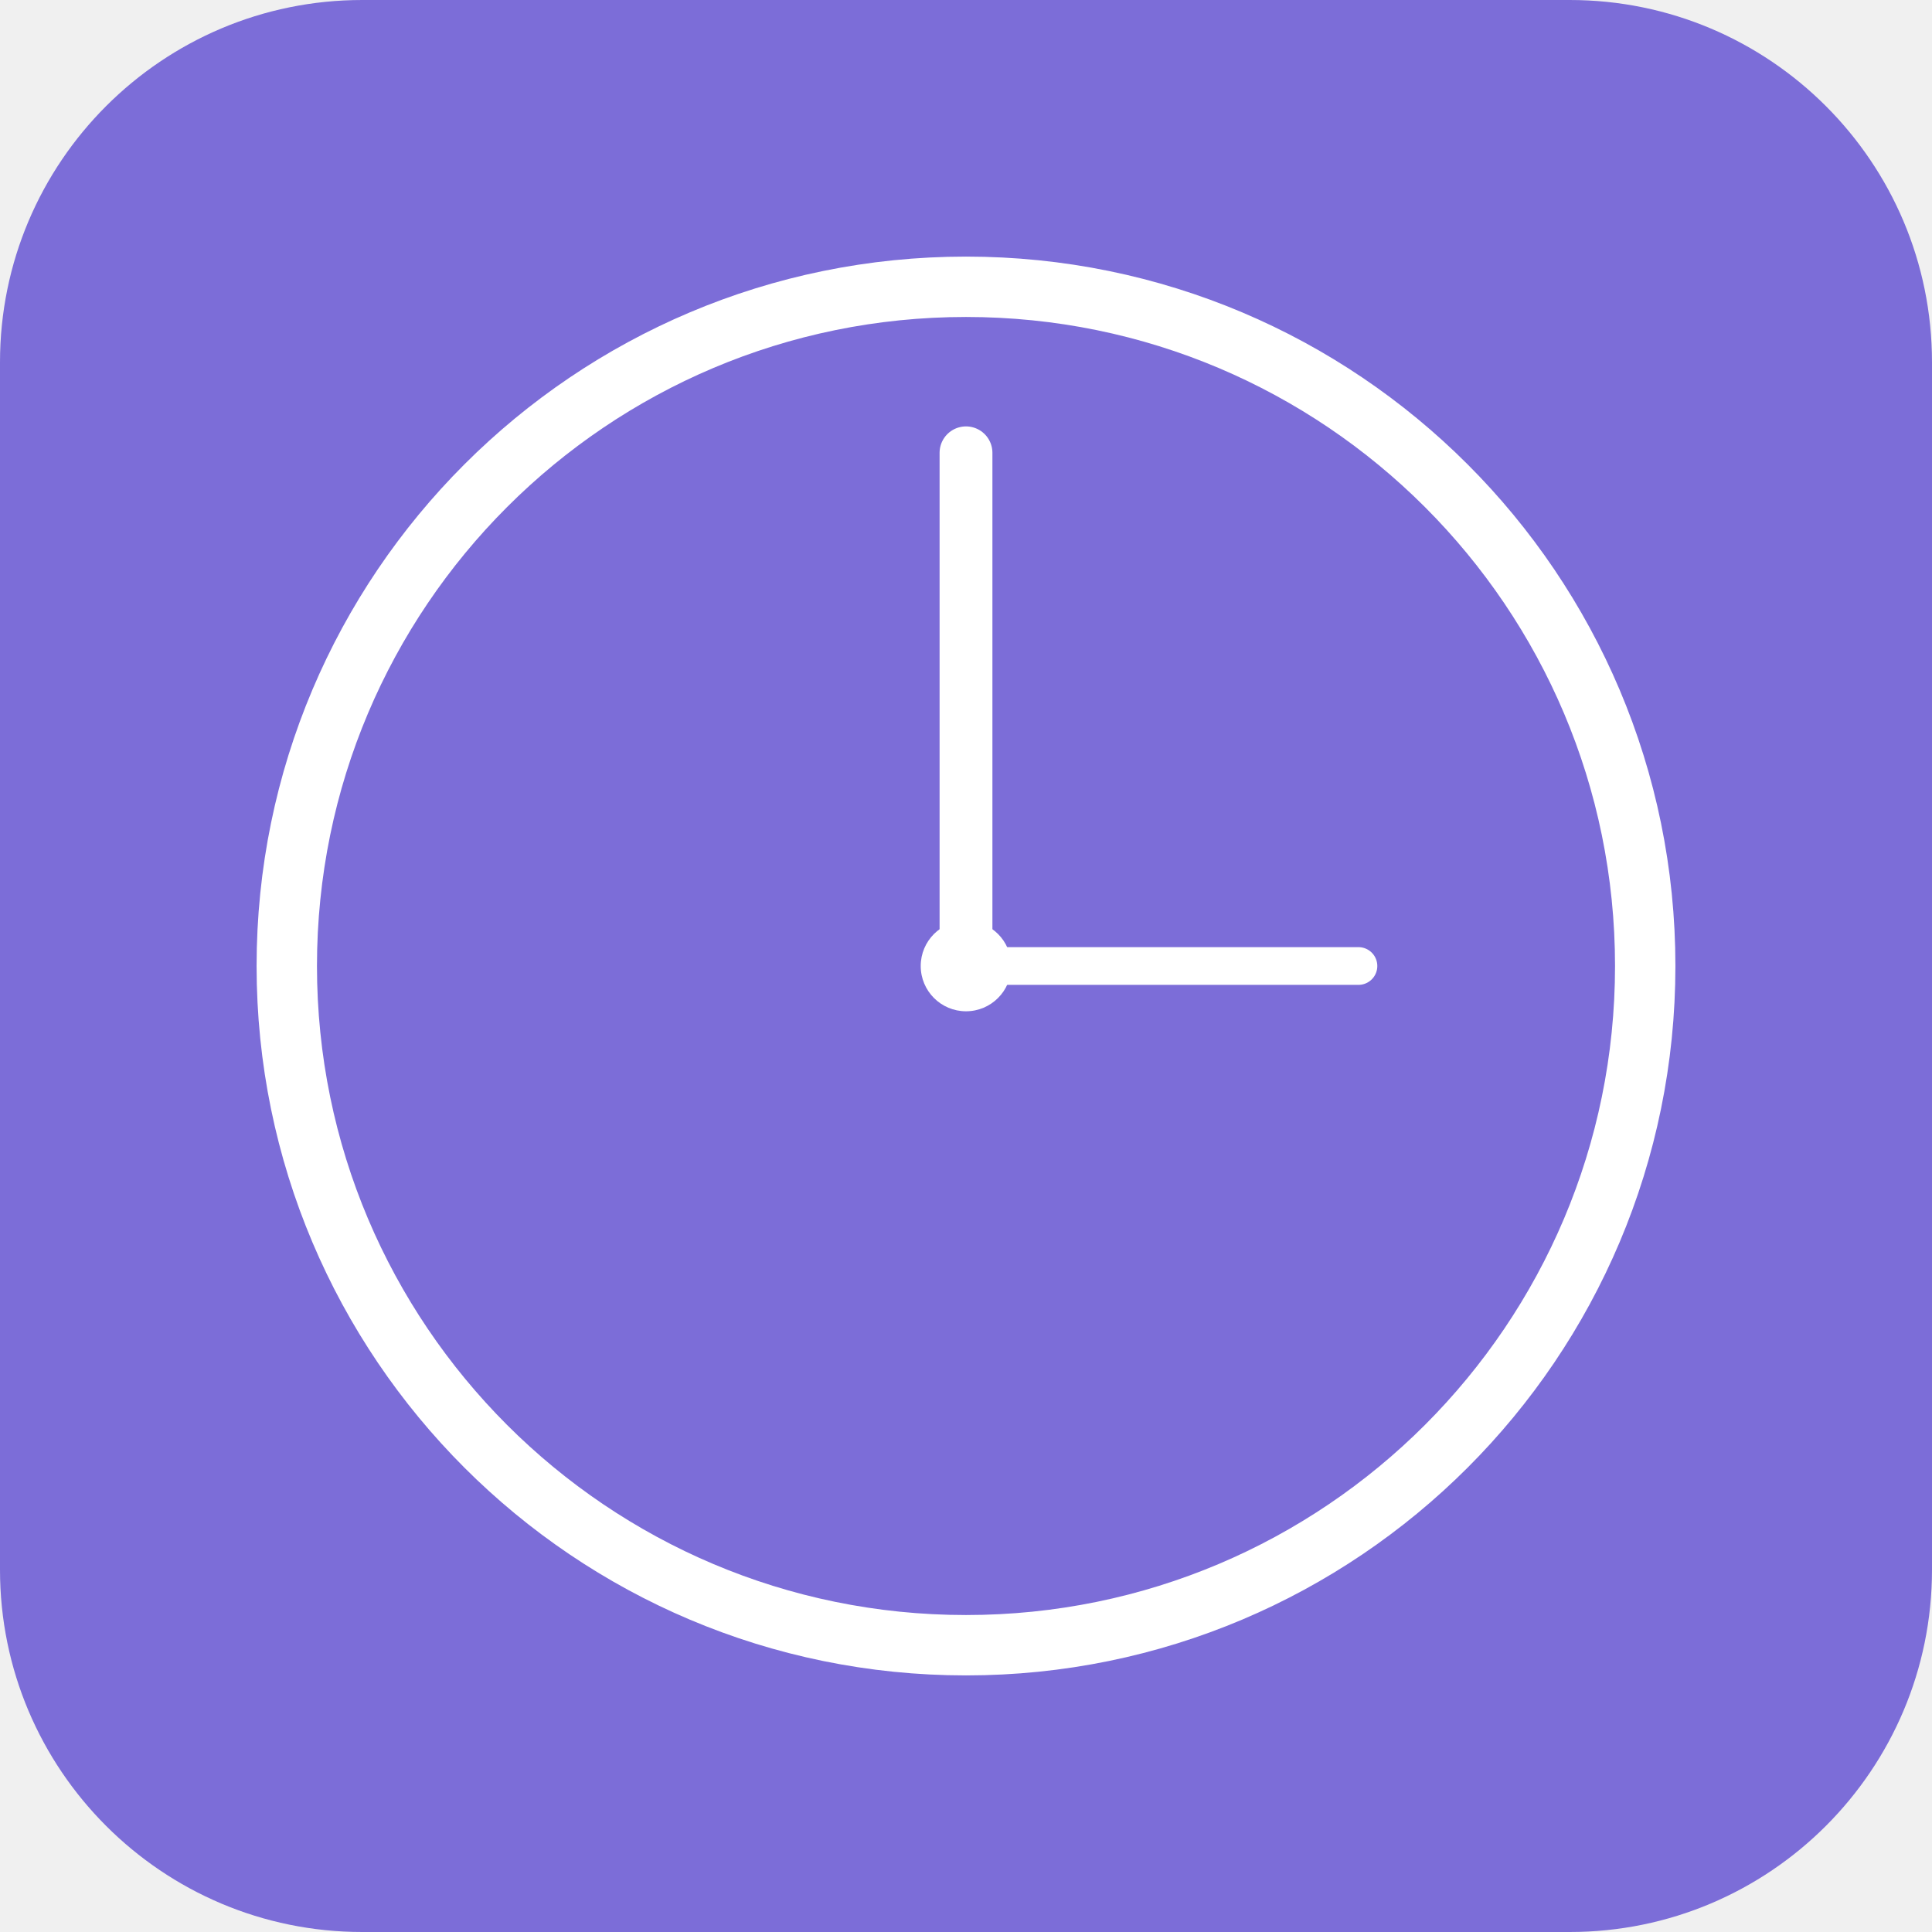
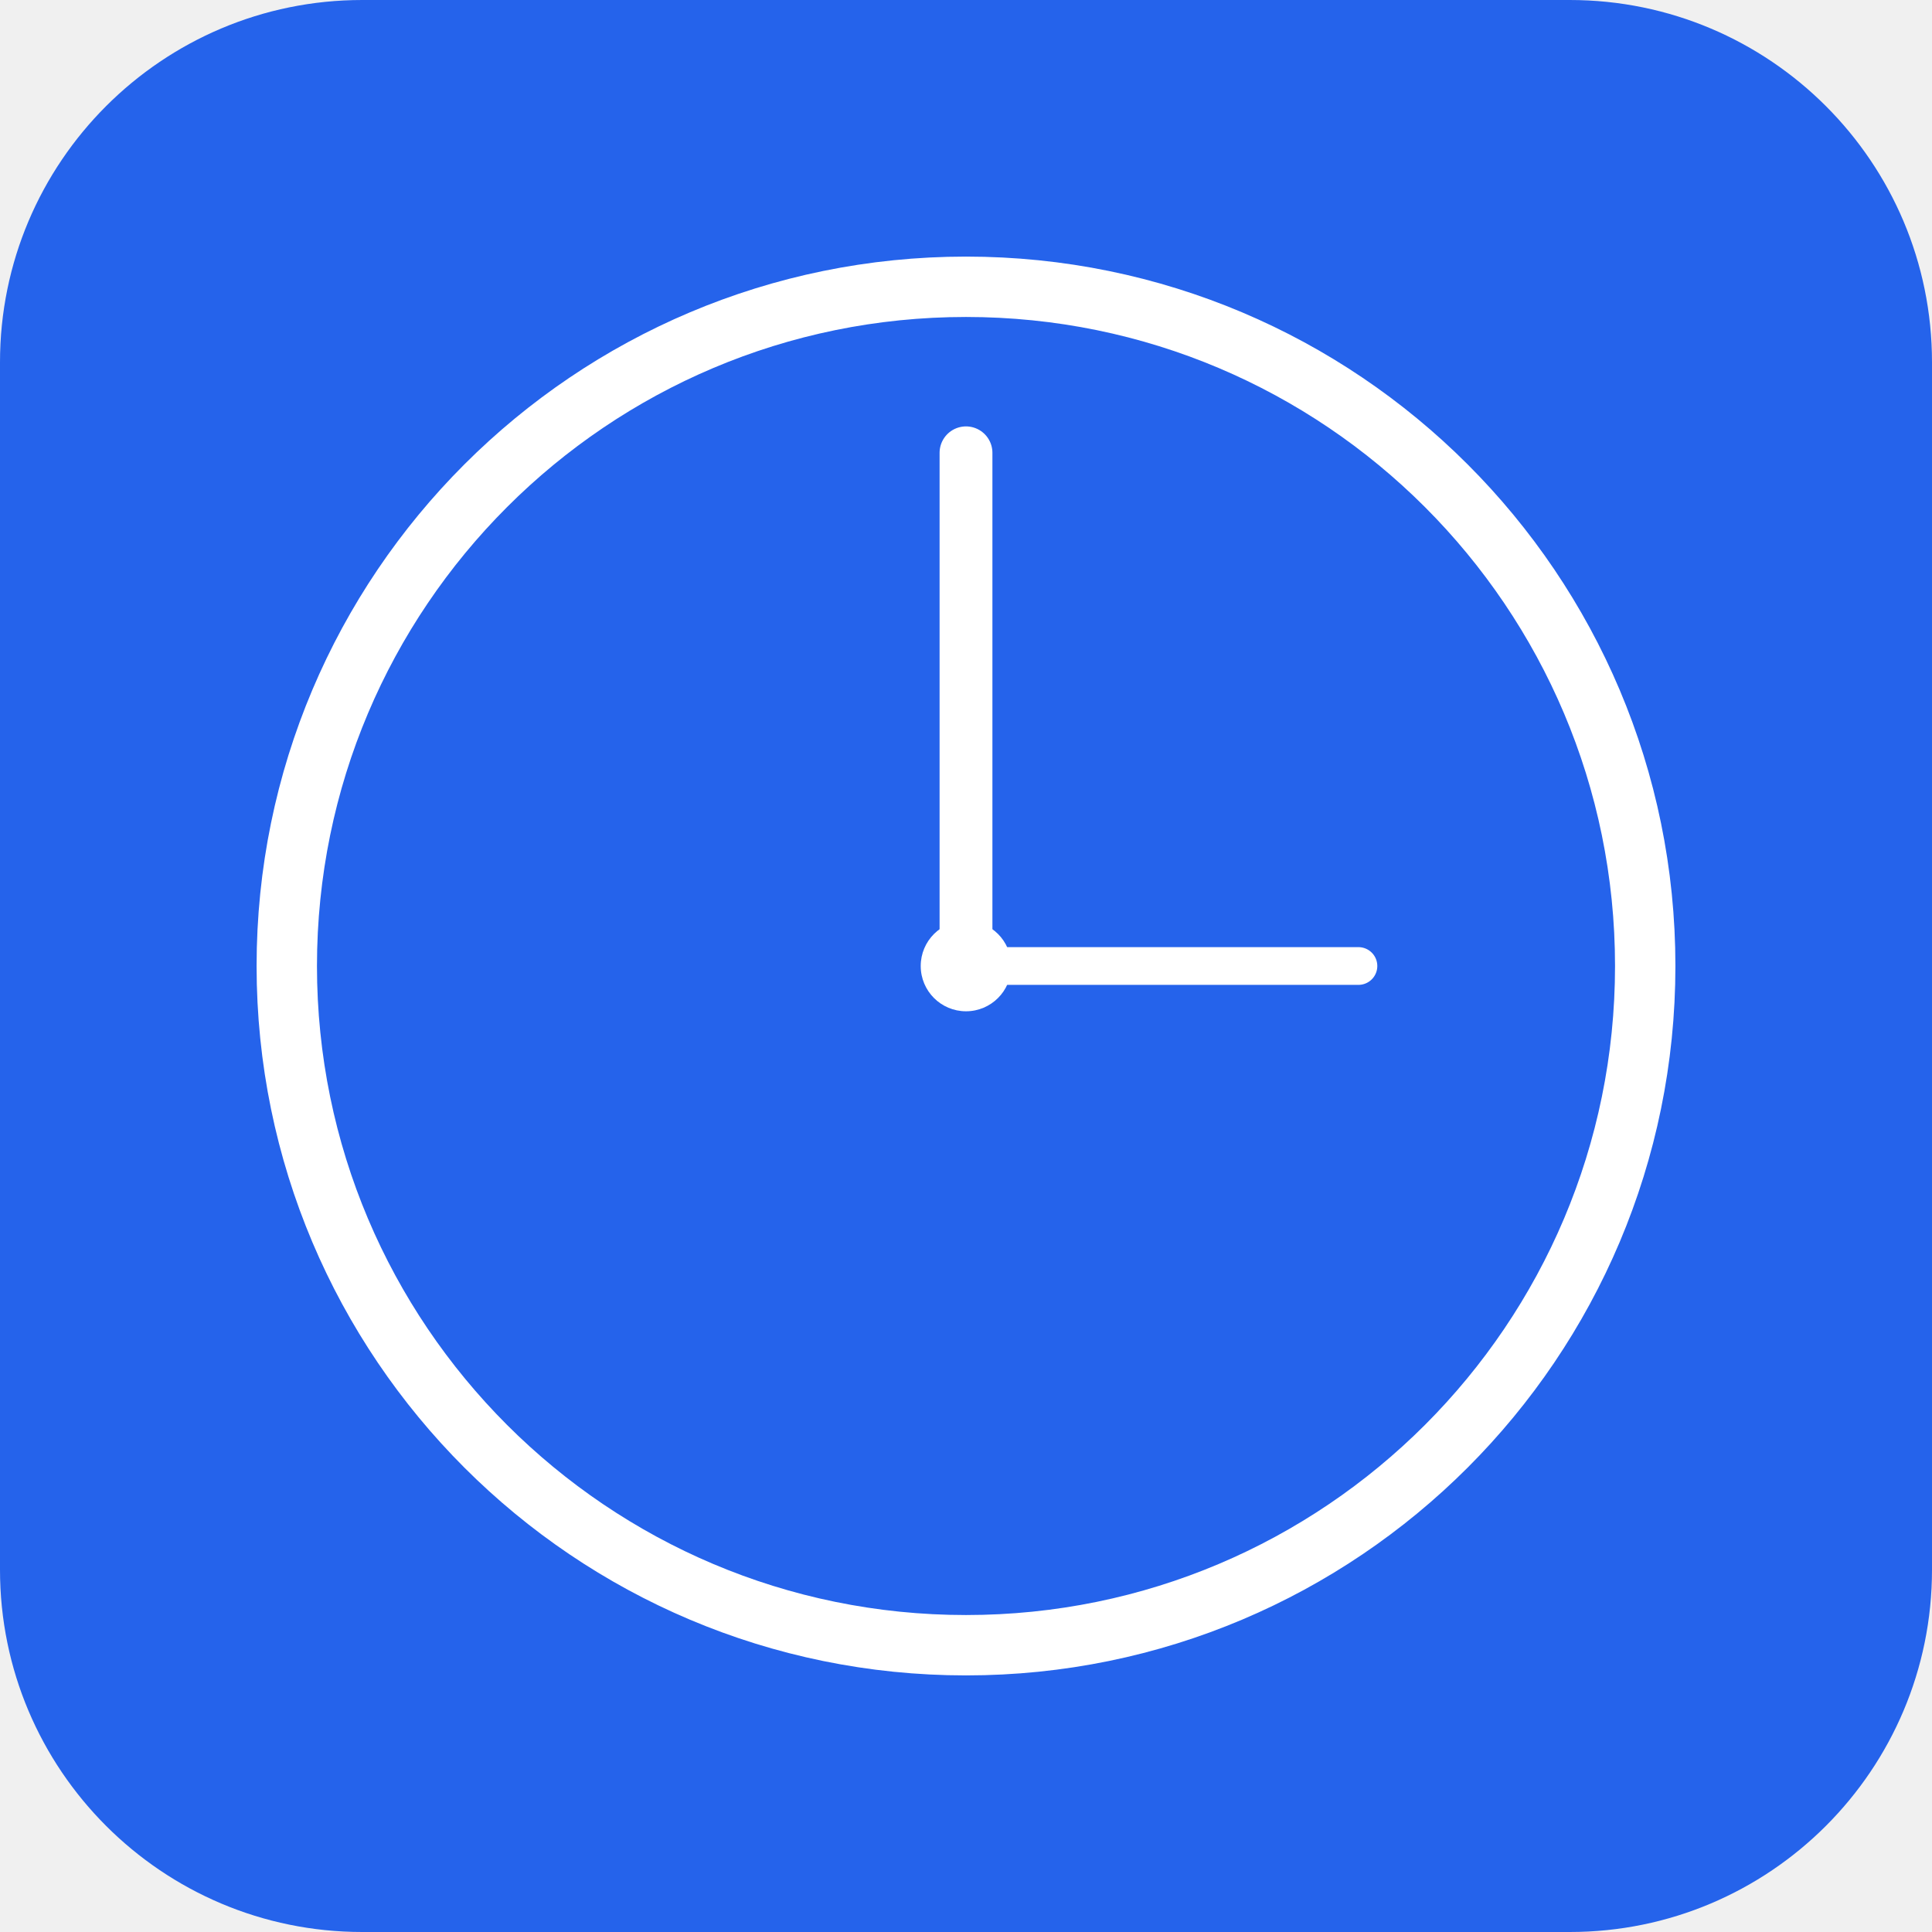
<svg xmlns="http://www.w3.org/2000/svg" viewBox="0 0 512 512">
-   <rect width="512" height="512" rx="96" fill="#7c6dd8" />
+   <rect width="512" height="512" rx="96" fill="#2563eb" />
  <circle cx="256" cy="256" r="180" fill="none" stroke="white" stroke-width="16" />
  <line x1="256" y1="256" x2="256" y2="120" stroke="white" stroke-width="14" stroke-linecap="round" />
  <line x1="256" y1="256" x2="360" y2="256" stroke="white" stroke-width="10" stroke-linecap="round" />
  <circle cx="256" cy="256" r="12" fill="white" />
</svg>
